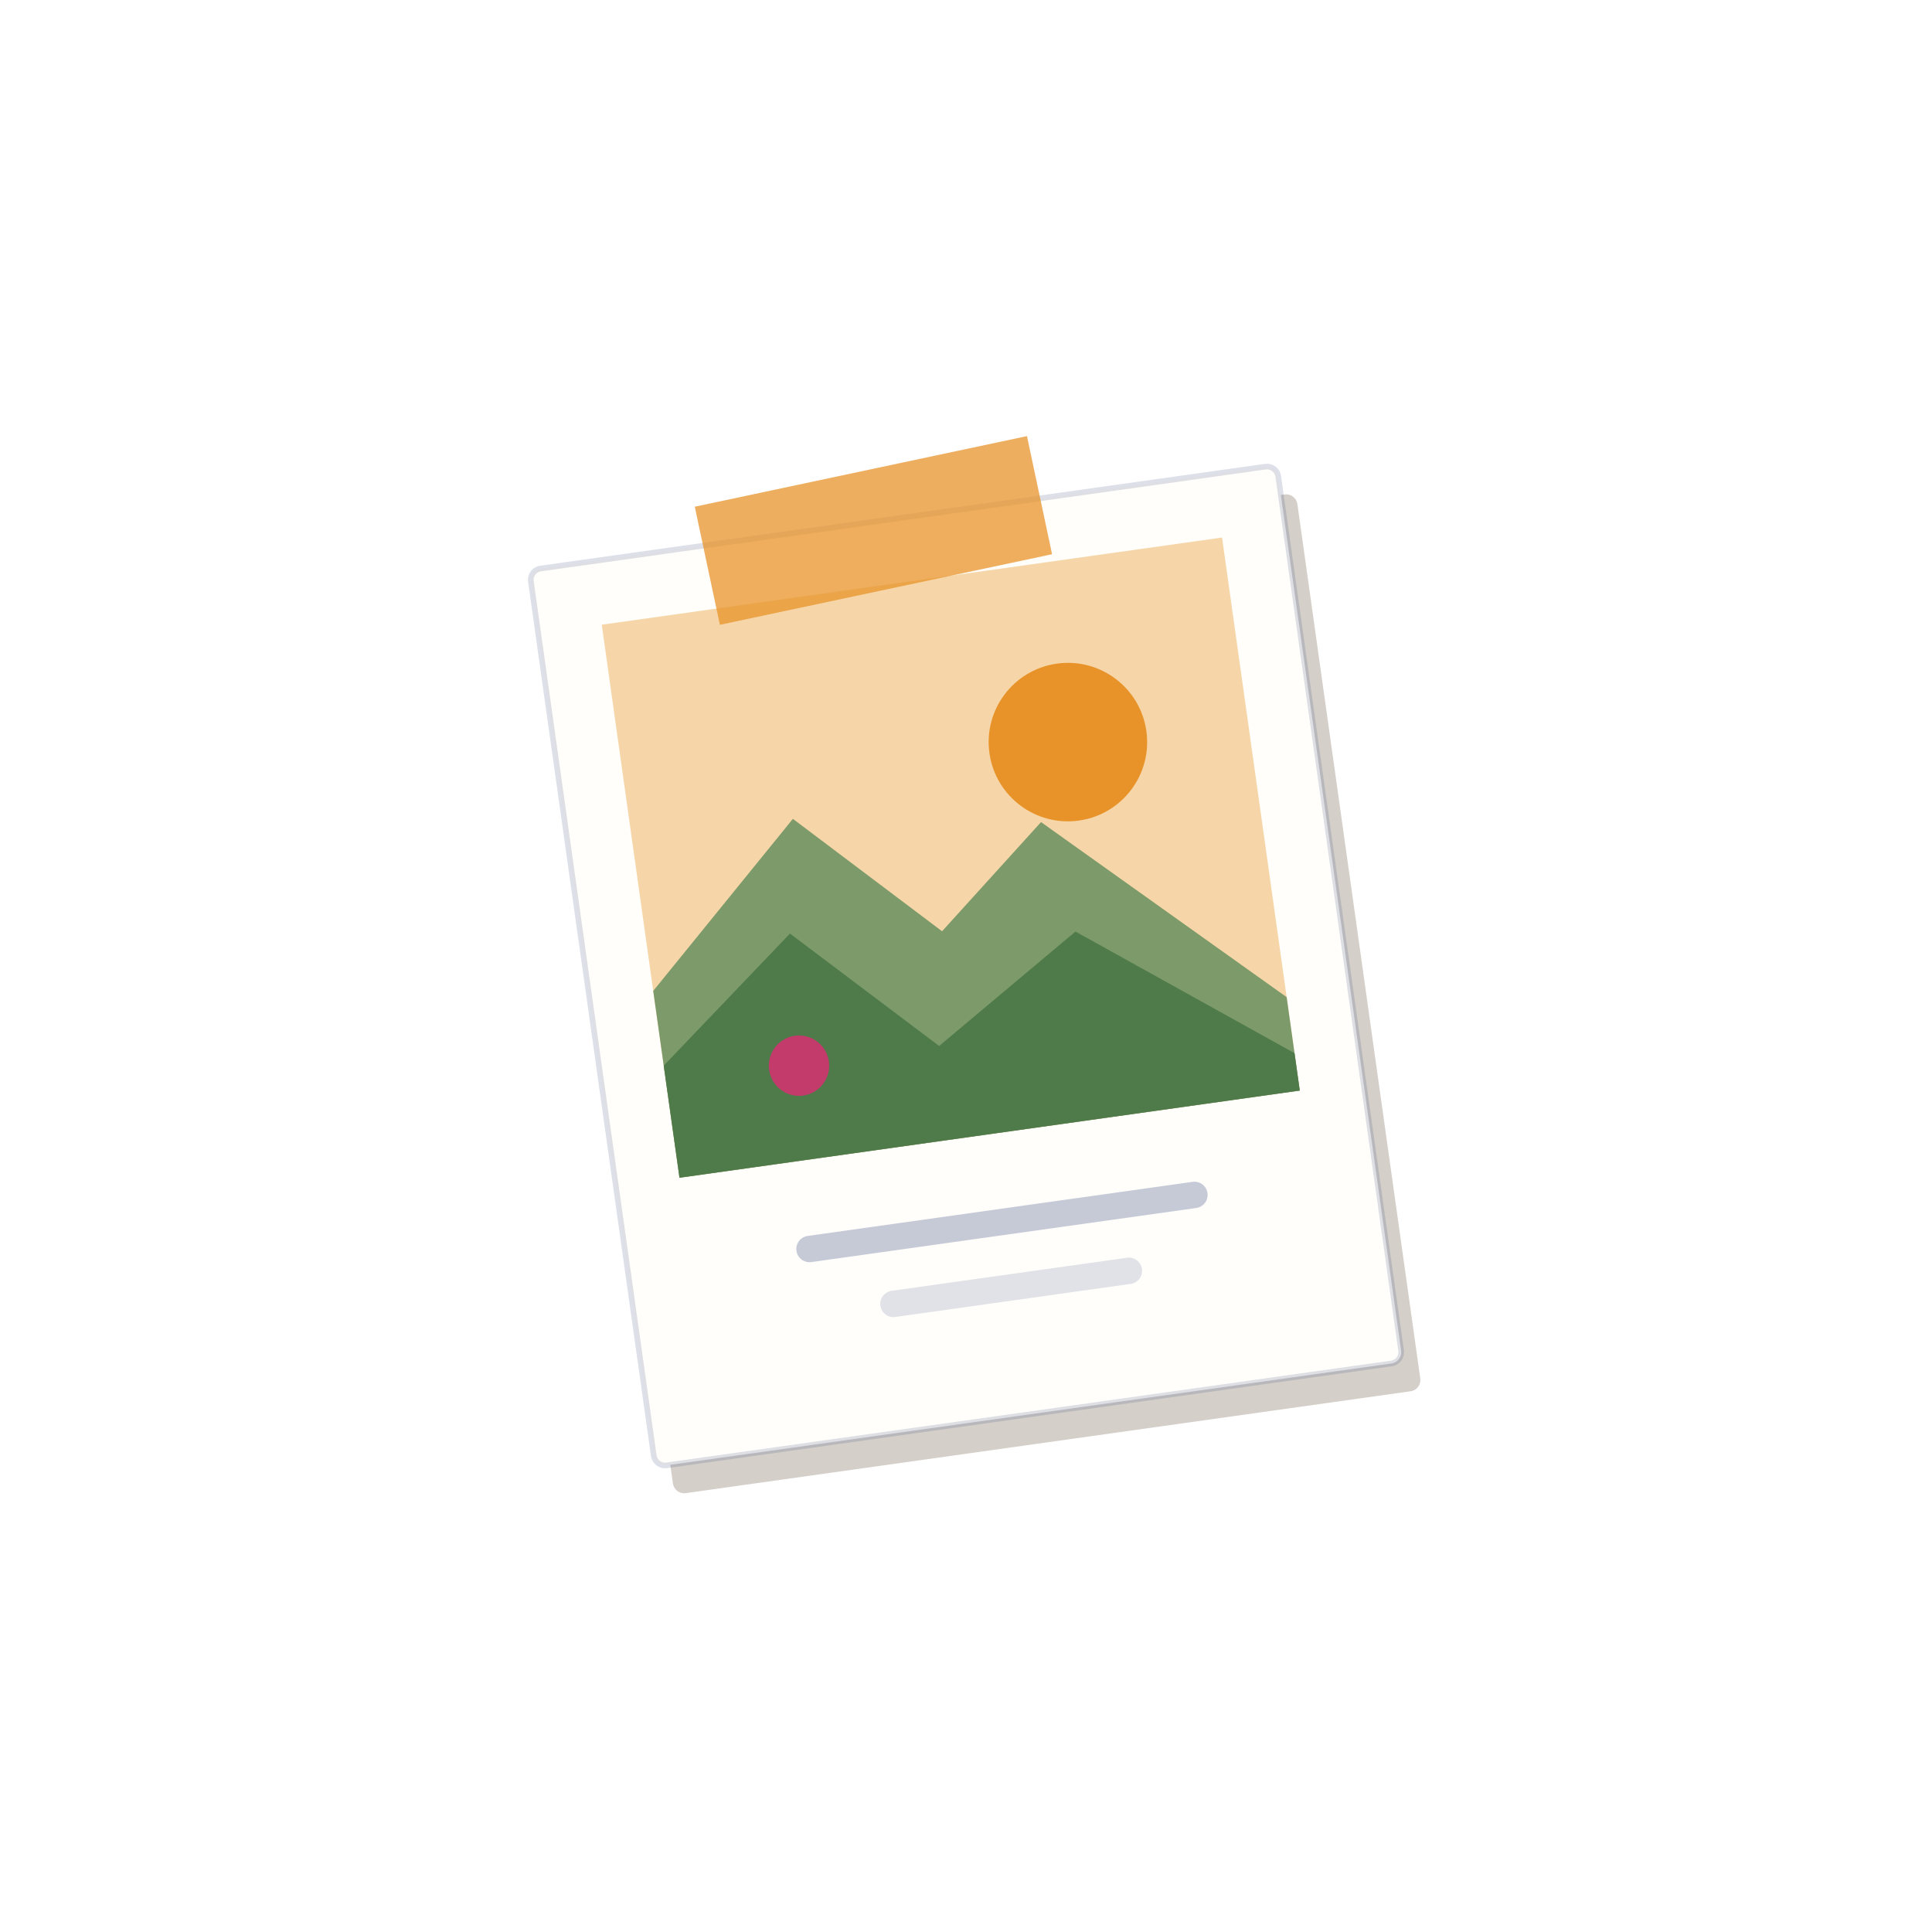
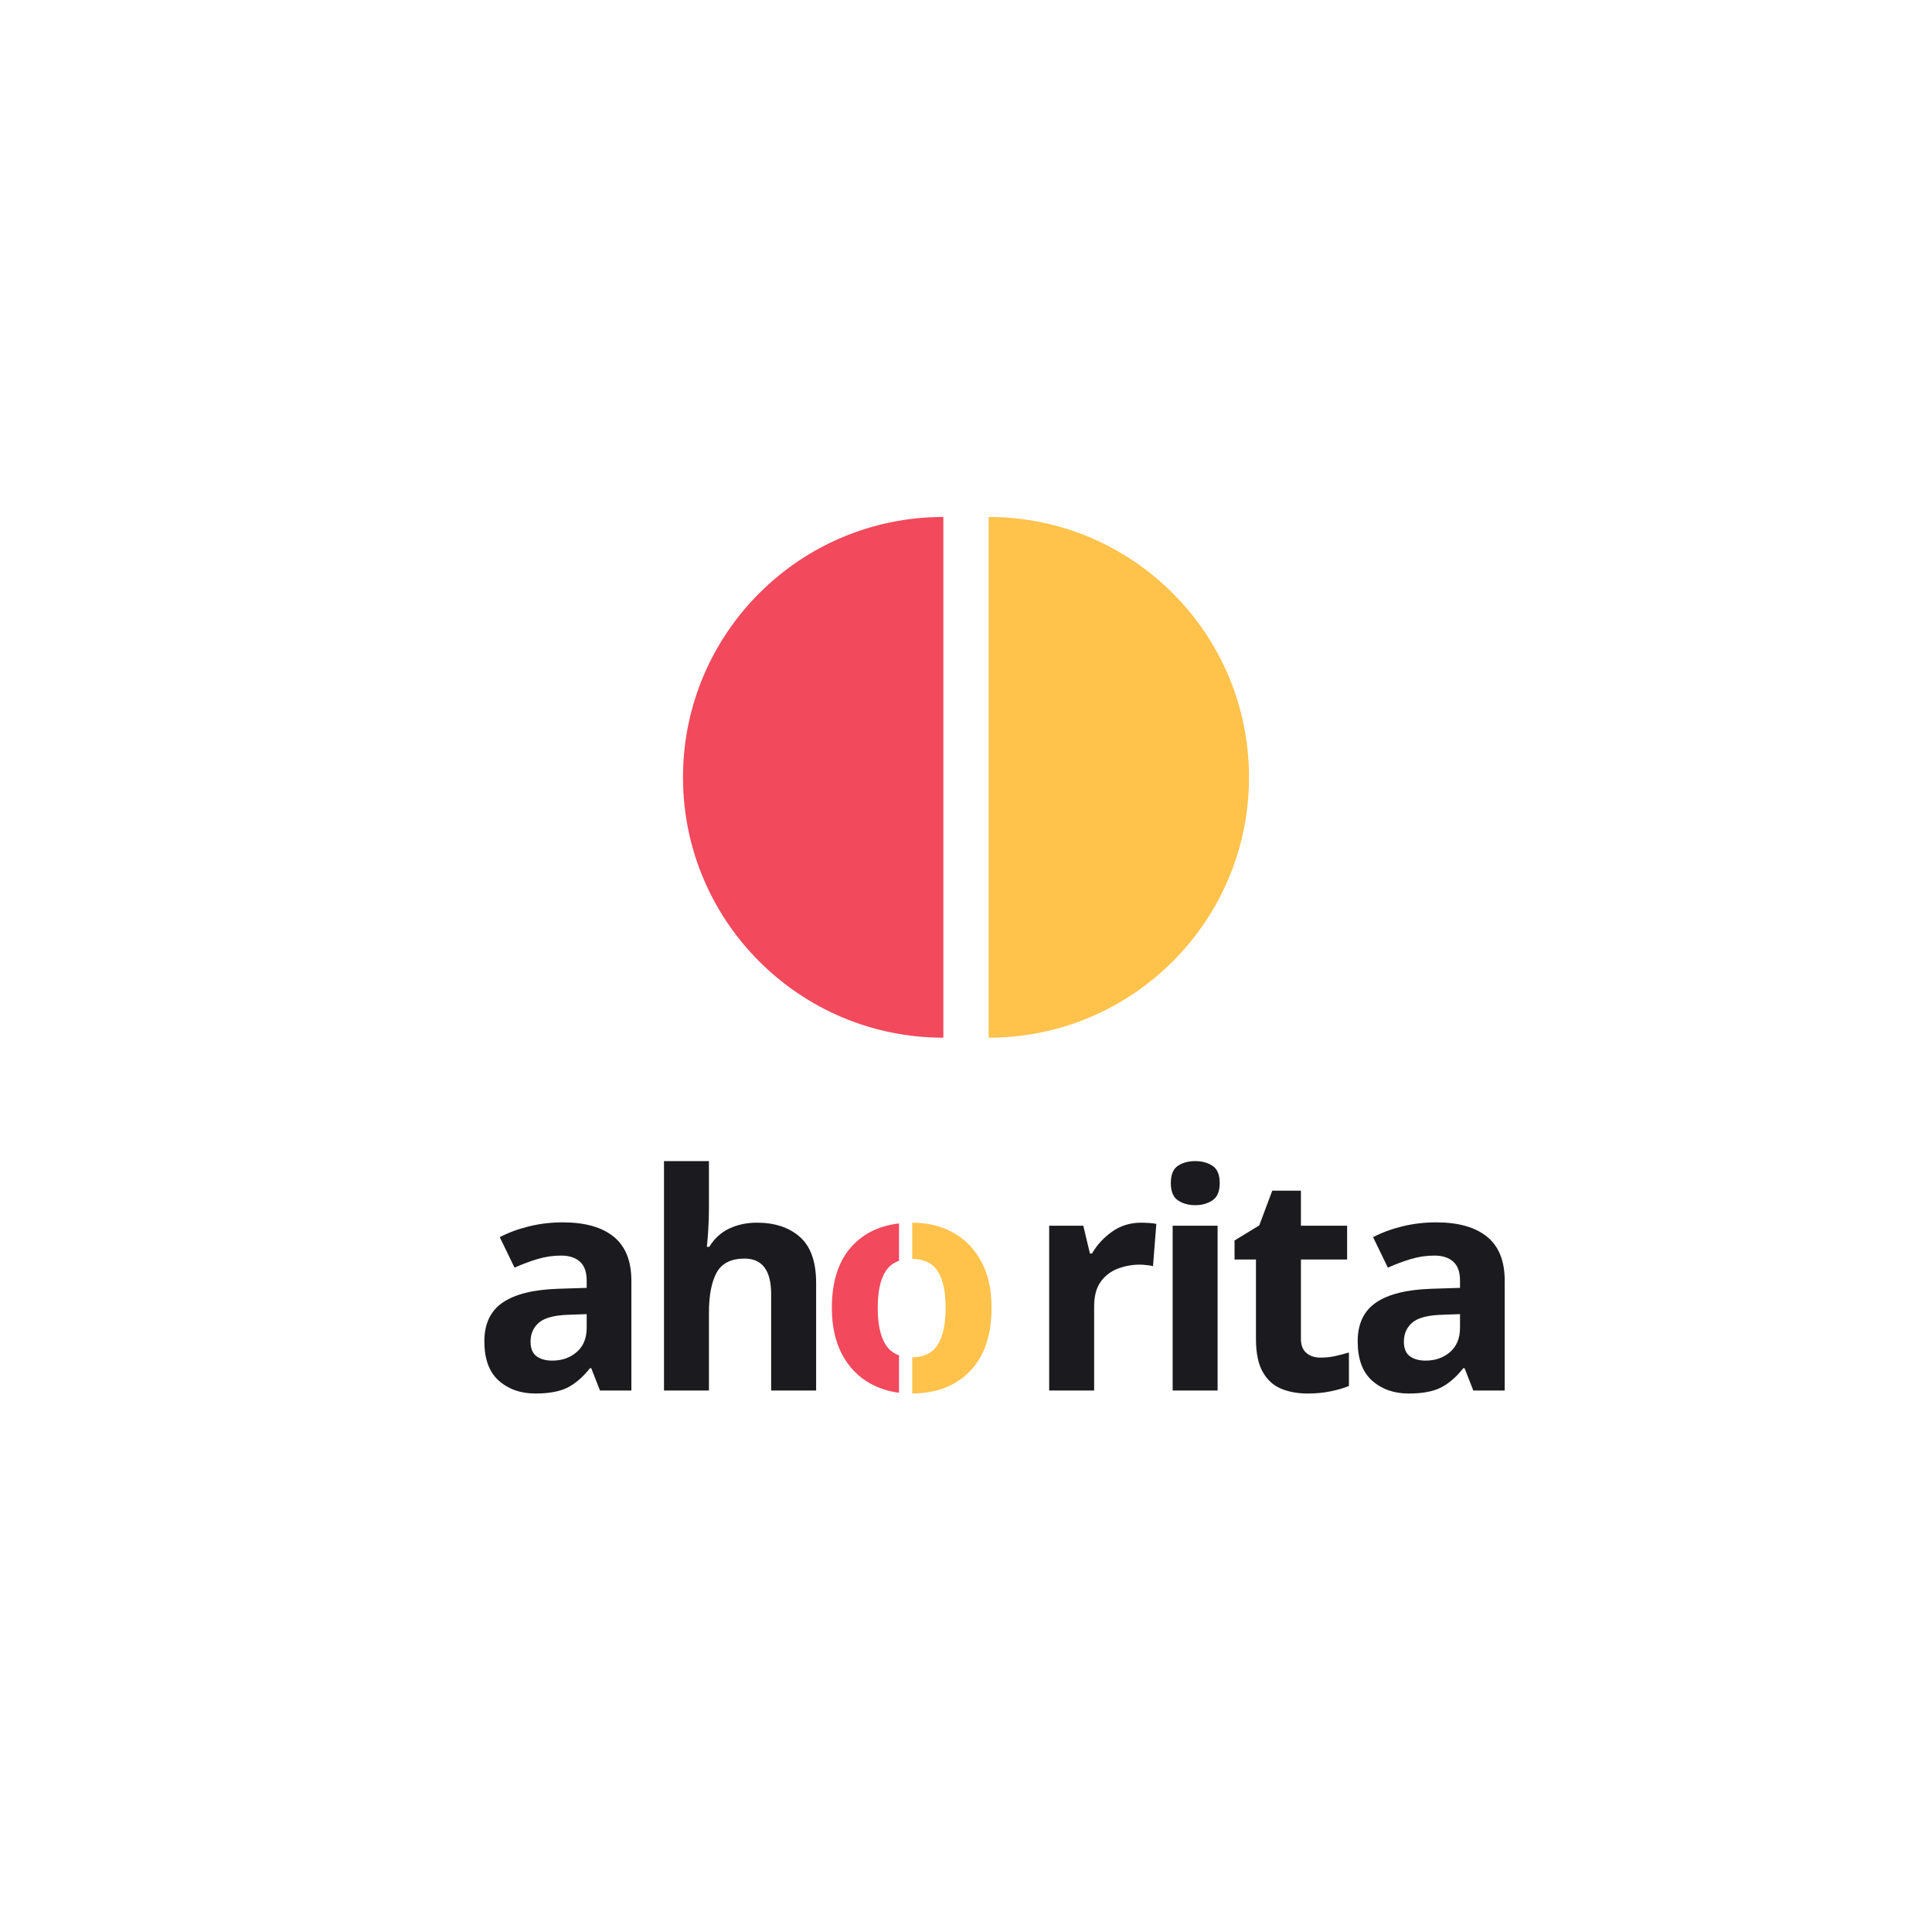
<svg xmlns="http://www.w3.org/2000/svg" viewBox="0 0 1024 1024" width="1024" height="1024">
-   <g transform="translate(512 512) rotate(-8)">
-     <rect x="-192" y="-224" width="400" height="480" rx="6" fill="#3C280A" fill-opacity="0.22" />
-     <rect x="-200" y="-240" width="400" height="480" rx="6" fill="#FFFEFA" stroke="#1E3270" stroke-opacity="0.15" stroke-width="3" />
-     <clipPath id="ph">
-       <rect x="-166" y="-206" width="332" height="296" />
+   <defs>
+     <clipPath id="o-left">
+       <rect x="400" y="560" width="76.5" height="220" />
    </clipPath>
-     <g clip-path="url(#ph)">
-       <rect x="-166" y="-206" width="332" height="296" fill="#F6D6A8" />
-       <circle cx="70" cy="-110" r="42" fill="#E8932A" />
-       <path d="M-166 90V-10L-80 -90L-10 -20L50 -70L166 40V90Z" fill="#7D9A6A" />
-       <path d="M-166 90V30L-90 -30L-20 40L60 -10L166 70V90Z" fill="#4F7A4A" />
-       <circle cx="-95" cy="40" r="16" fill="#C23B6B" />
-     </g>
-     <rect x="-110" y="130" width="220" height="14" rx="7" fill="#1E3270" fill-opacity="0.25" />
-     <rect x="-70" y="165" width="140" height="14" rx="7" fill="#1E3270" fill-opacity="0.14" />
-     <rect x="-90" y="-268" width="180" height="64" fill="#E8932A" fill-opacity="0.75" transform="rotate(-4)" />
+     <clipPath id="o-right">
+       <rect x="483.5" y="560" width="100" height="220" />
+     </clipPath>
+   </defs>
+   <g transform="translate(362 262) scale(3)">
+     <path d="M46 4 A46 46 0 0 0 46 96 Z" fill="#F2495C" />
+     <path d="M54 4 A46 46 0 0 1 54 96 Z" fill="#FFC24B" />
+   </g>
+   <g font-family="'Bricolage Grotesque', sans-serif" font-weight="800" font-size="160" letter-spacing="-7.2">
+     <text x="250" y="737" fill="#1B1B1F">ah<tspan fill="none">o</tspan>rita</text>
+     <text x="433.7" y="737" fill="#F2495C" clip-path="url(#o-left)">o</text>
+     <text x="433.7" y="737" fill="#FFC24B" clip-path="url(#o-right)">o</text>
  </g>
</svg>
